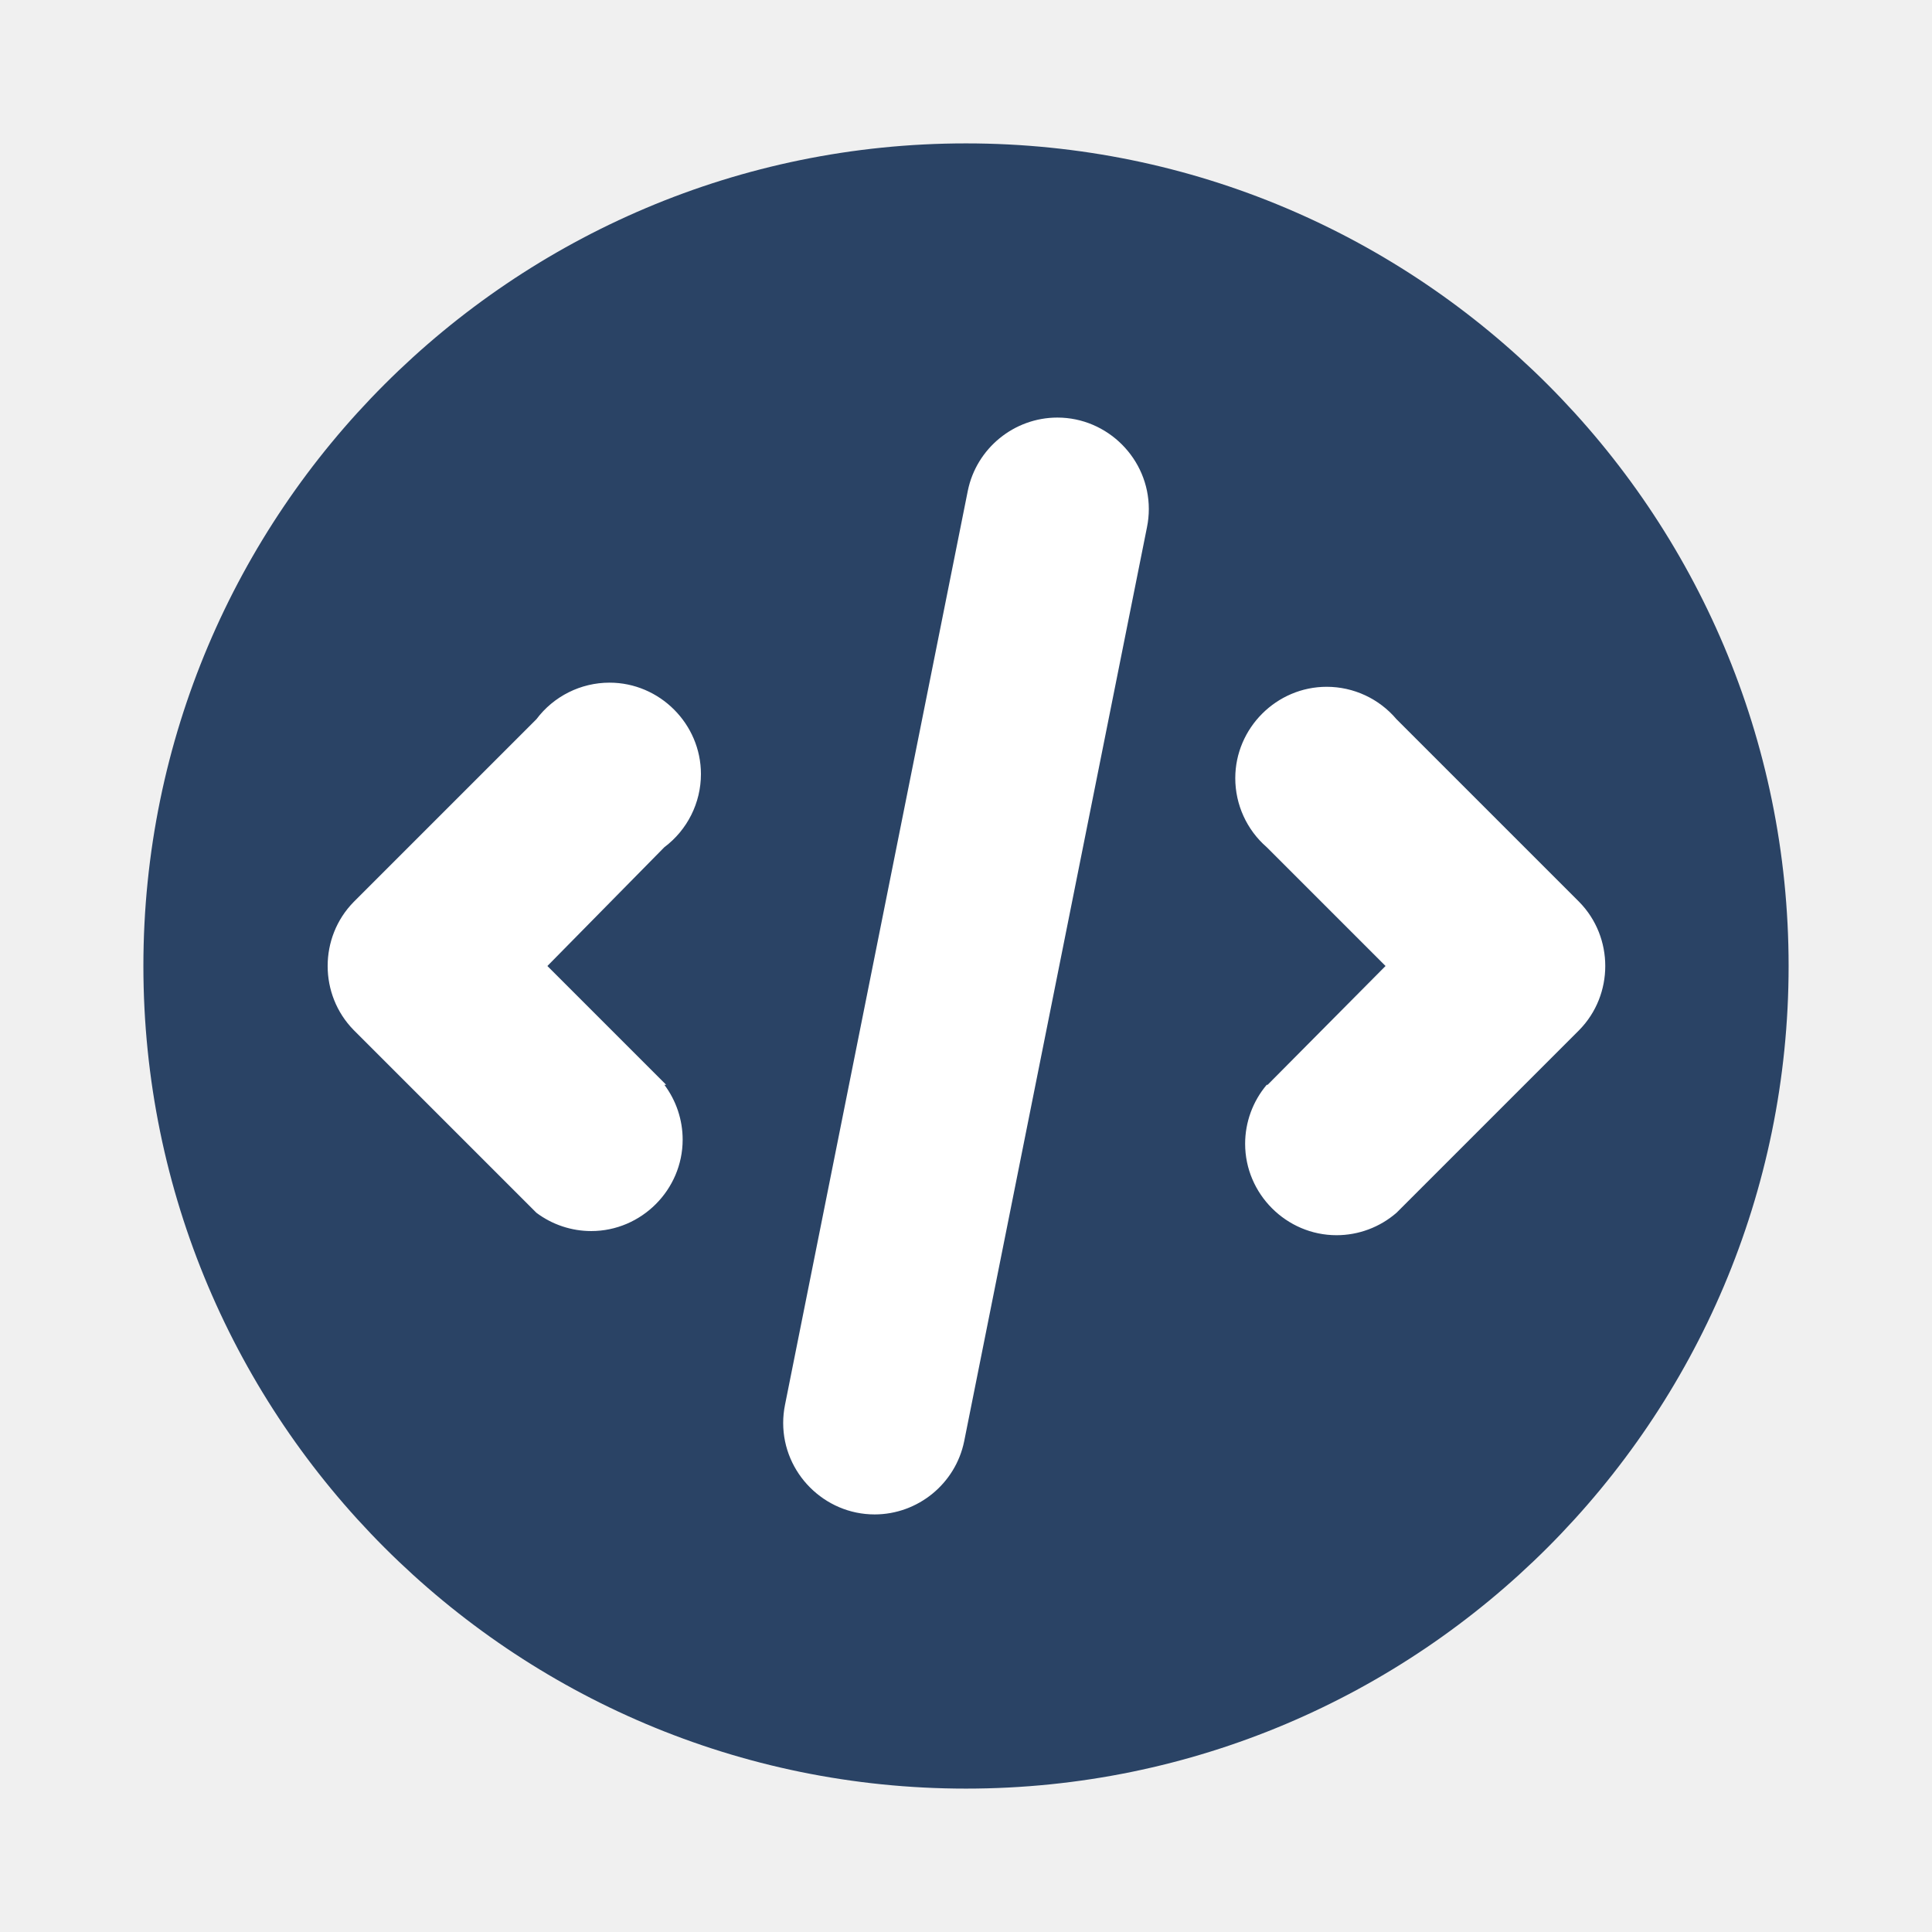
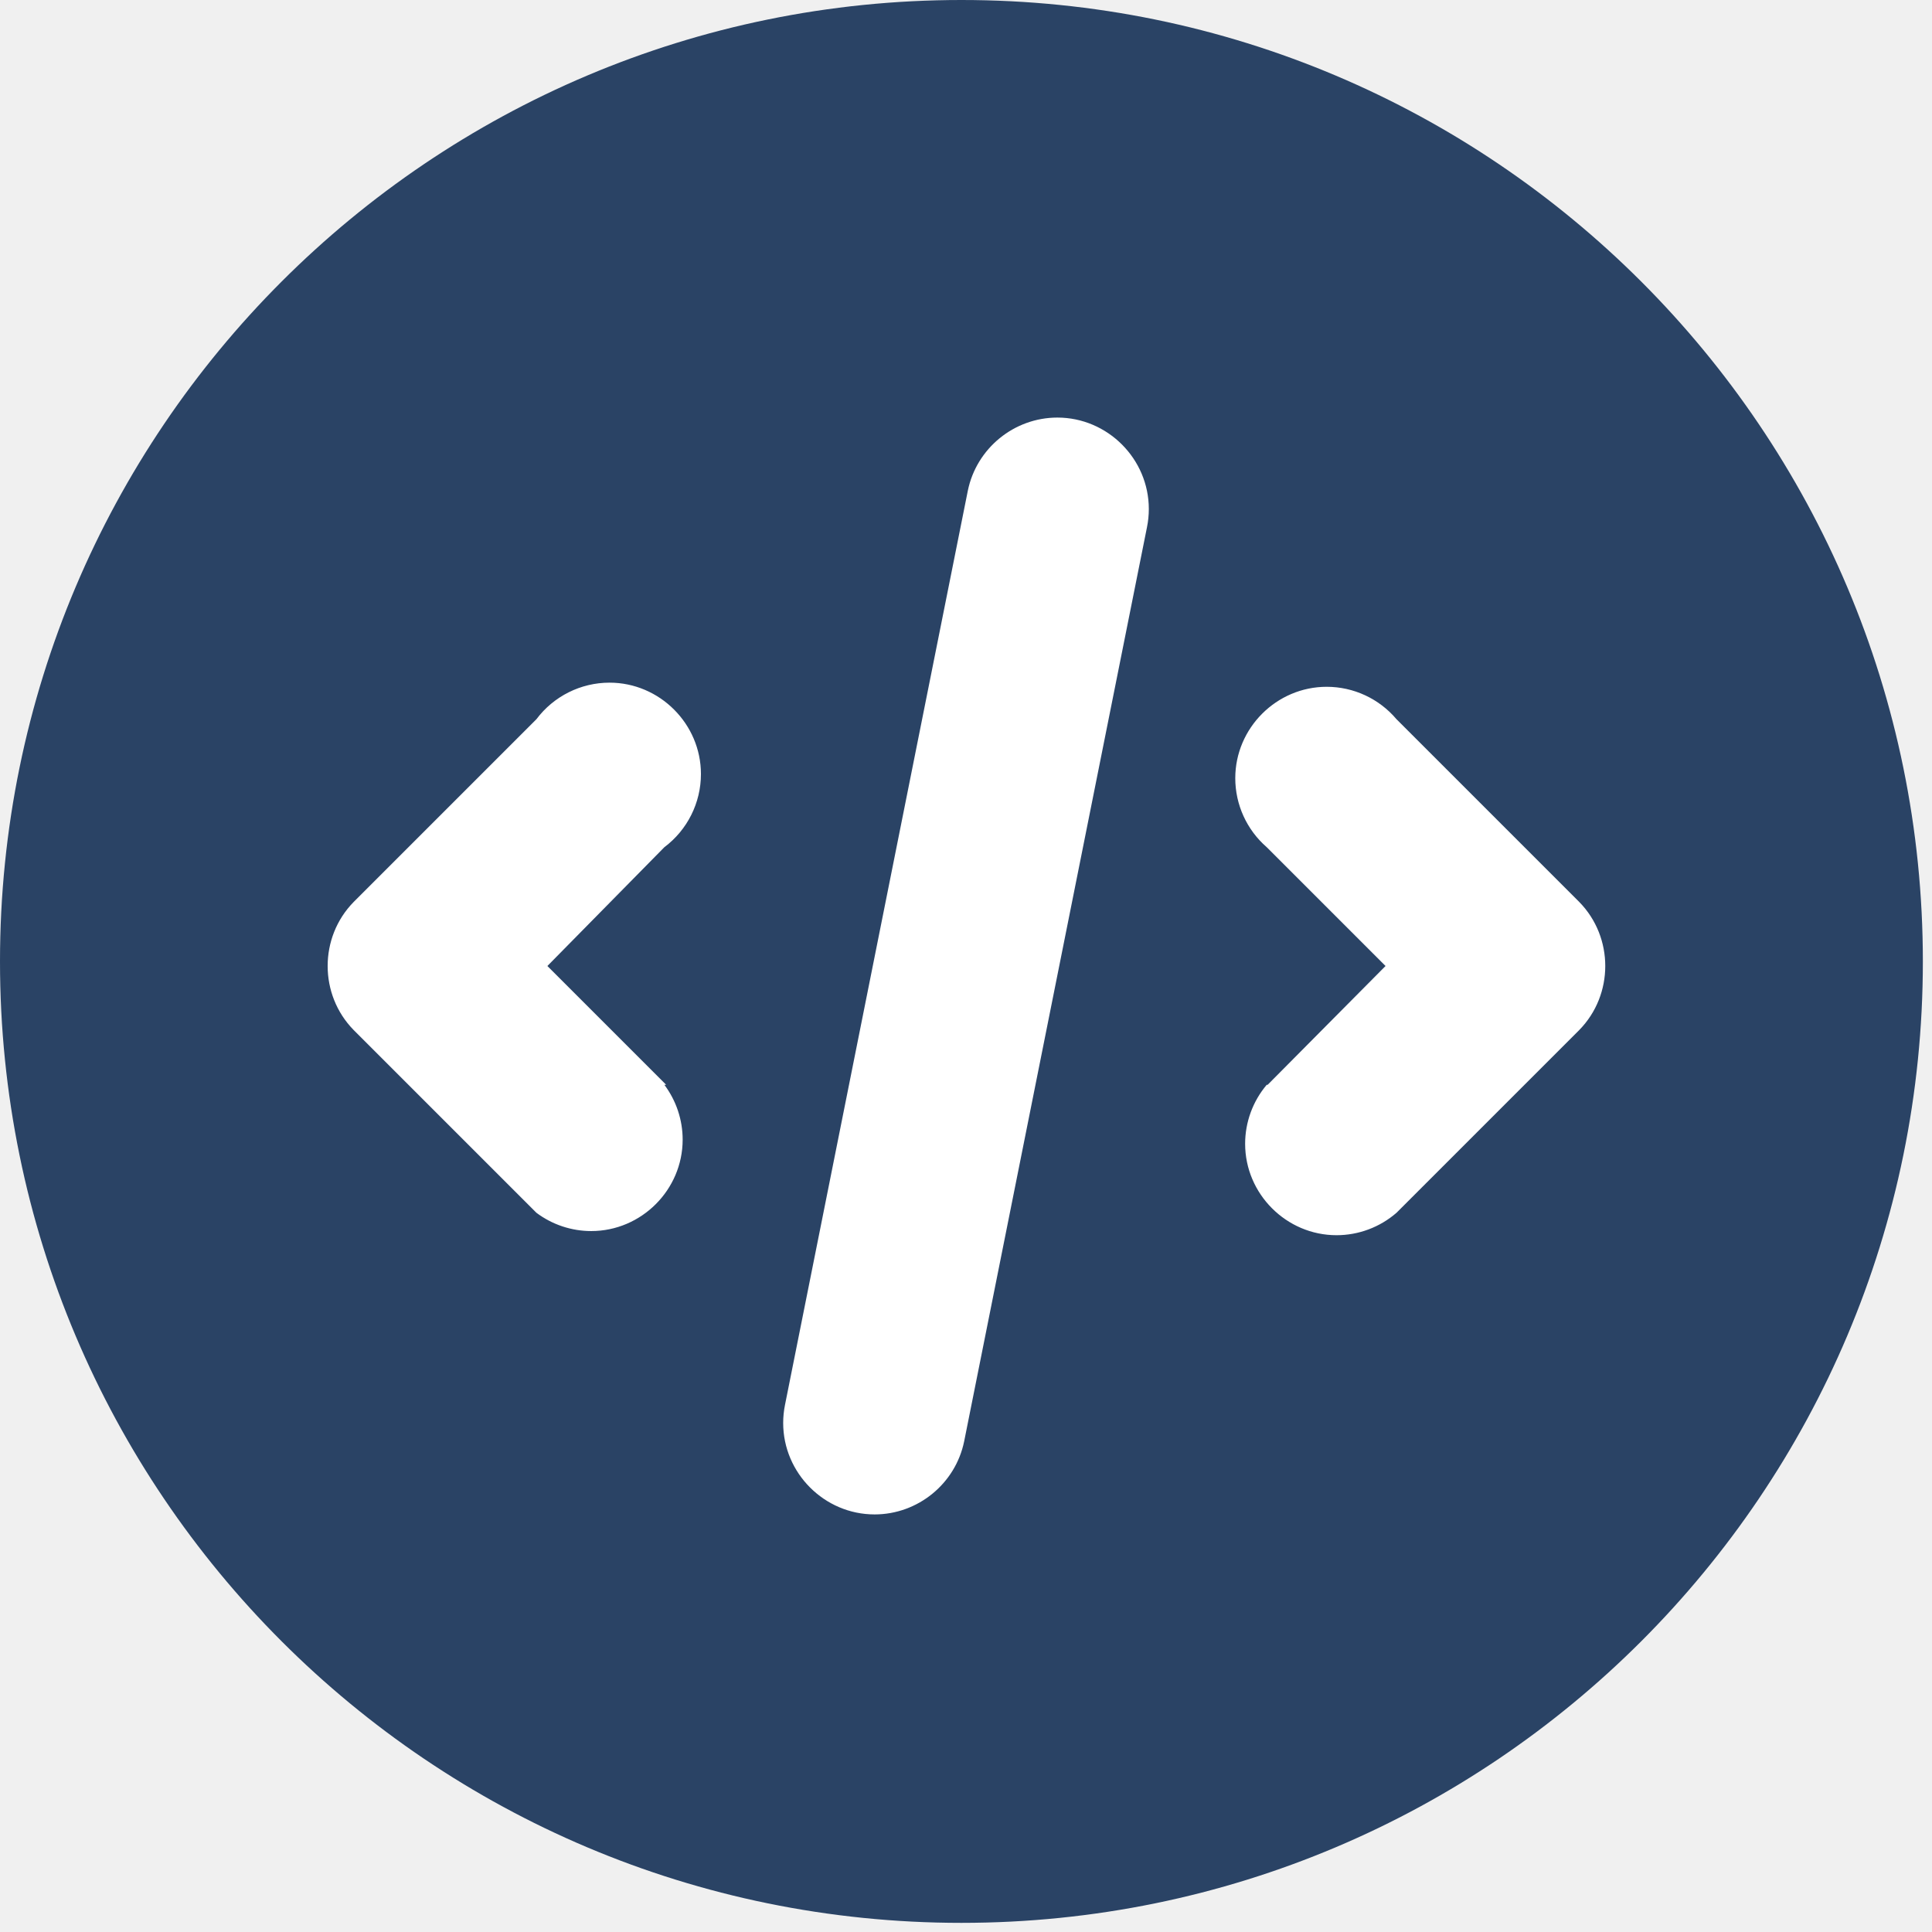
<svg xmlns="http://www.w3.org/2000/svg" width="100%" height="100%" viewBox="0 0 512 512" version="1.1" xml:space="preserve" style="fill-rule:evenodd;clip-rule:evenodd;stroke-linejoin:round;stroke-miterlimit:2;">
-   <path d="M474,256c0,-120.317 -97.683,-218 -218,-218c-120.317,0 -218,97.683 -218,218c0,120.317 97.683,218 218,218c120.317,0 218,-97.683 218,-218Z" style="fill:#2a4365;" />
+   <circle cx="254.789" cy="254.789" r="254.789" style="fill:#2a4365;" />
  <path d="M176.067,287.489c3.144,4.192 4.844,9.293 4.844,14.533c0,13.288 -10.934,24.222 -24.222,24.222c-5.24,0 -10.341,-1.7 -14.533,-4.844l-48.445,-48.444c-9.173,-9.359 -9.173,-24.553 0,-33.912l48.445,-48.444c4.571,-6.095 11.759,-9.689 19.377,-9.689c13.288,0 24.223,10.934 24.223,24.222c0,7.619 -3.595,14.807 -9.689,19.378l-31.005,31.489l31.489,31.489l-0.484,0Zm159.866,0l31.247,-31.489l-31.489,-31.489c-5.289,-4.598 -8.331,-11.272 -8.331,-18.28c0,-13.288 10.935,-24.223 24.223,-24.223c7.128,0 13.904,3.147 18.504,8.592l48.444,48.444c9.174,9.359 9.174,24.553 0,33.912l-48.444,48.444c-4.407,3.831 -10.053,5.942 -15.892,5.942c-13.288,0 -24.222,-10.935 -24.222,-24.222c0,-5.721 2.027,-11.261 5.718,-15.631l0.242,0Zm-80.417,94.467c-2.294,11.237 -12.269,19.382 -23.738,19.382c-13.291,0 -24.227,-10.936 -24.227,-24.227c0,-1.627 0.164,-3.25 0.489,-4.844l48.444,-242.223c2.294,-11.237 12.269,-19.382 23.738,-19.382c13.291,0 24.227,10.936 24.227,24.227c0,1.627 -0.164,3.25 -0.489,4.844l-48.444,242.223Z" style="fill:#fff;fill-rule:nonzero;" />
</svg>
